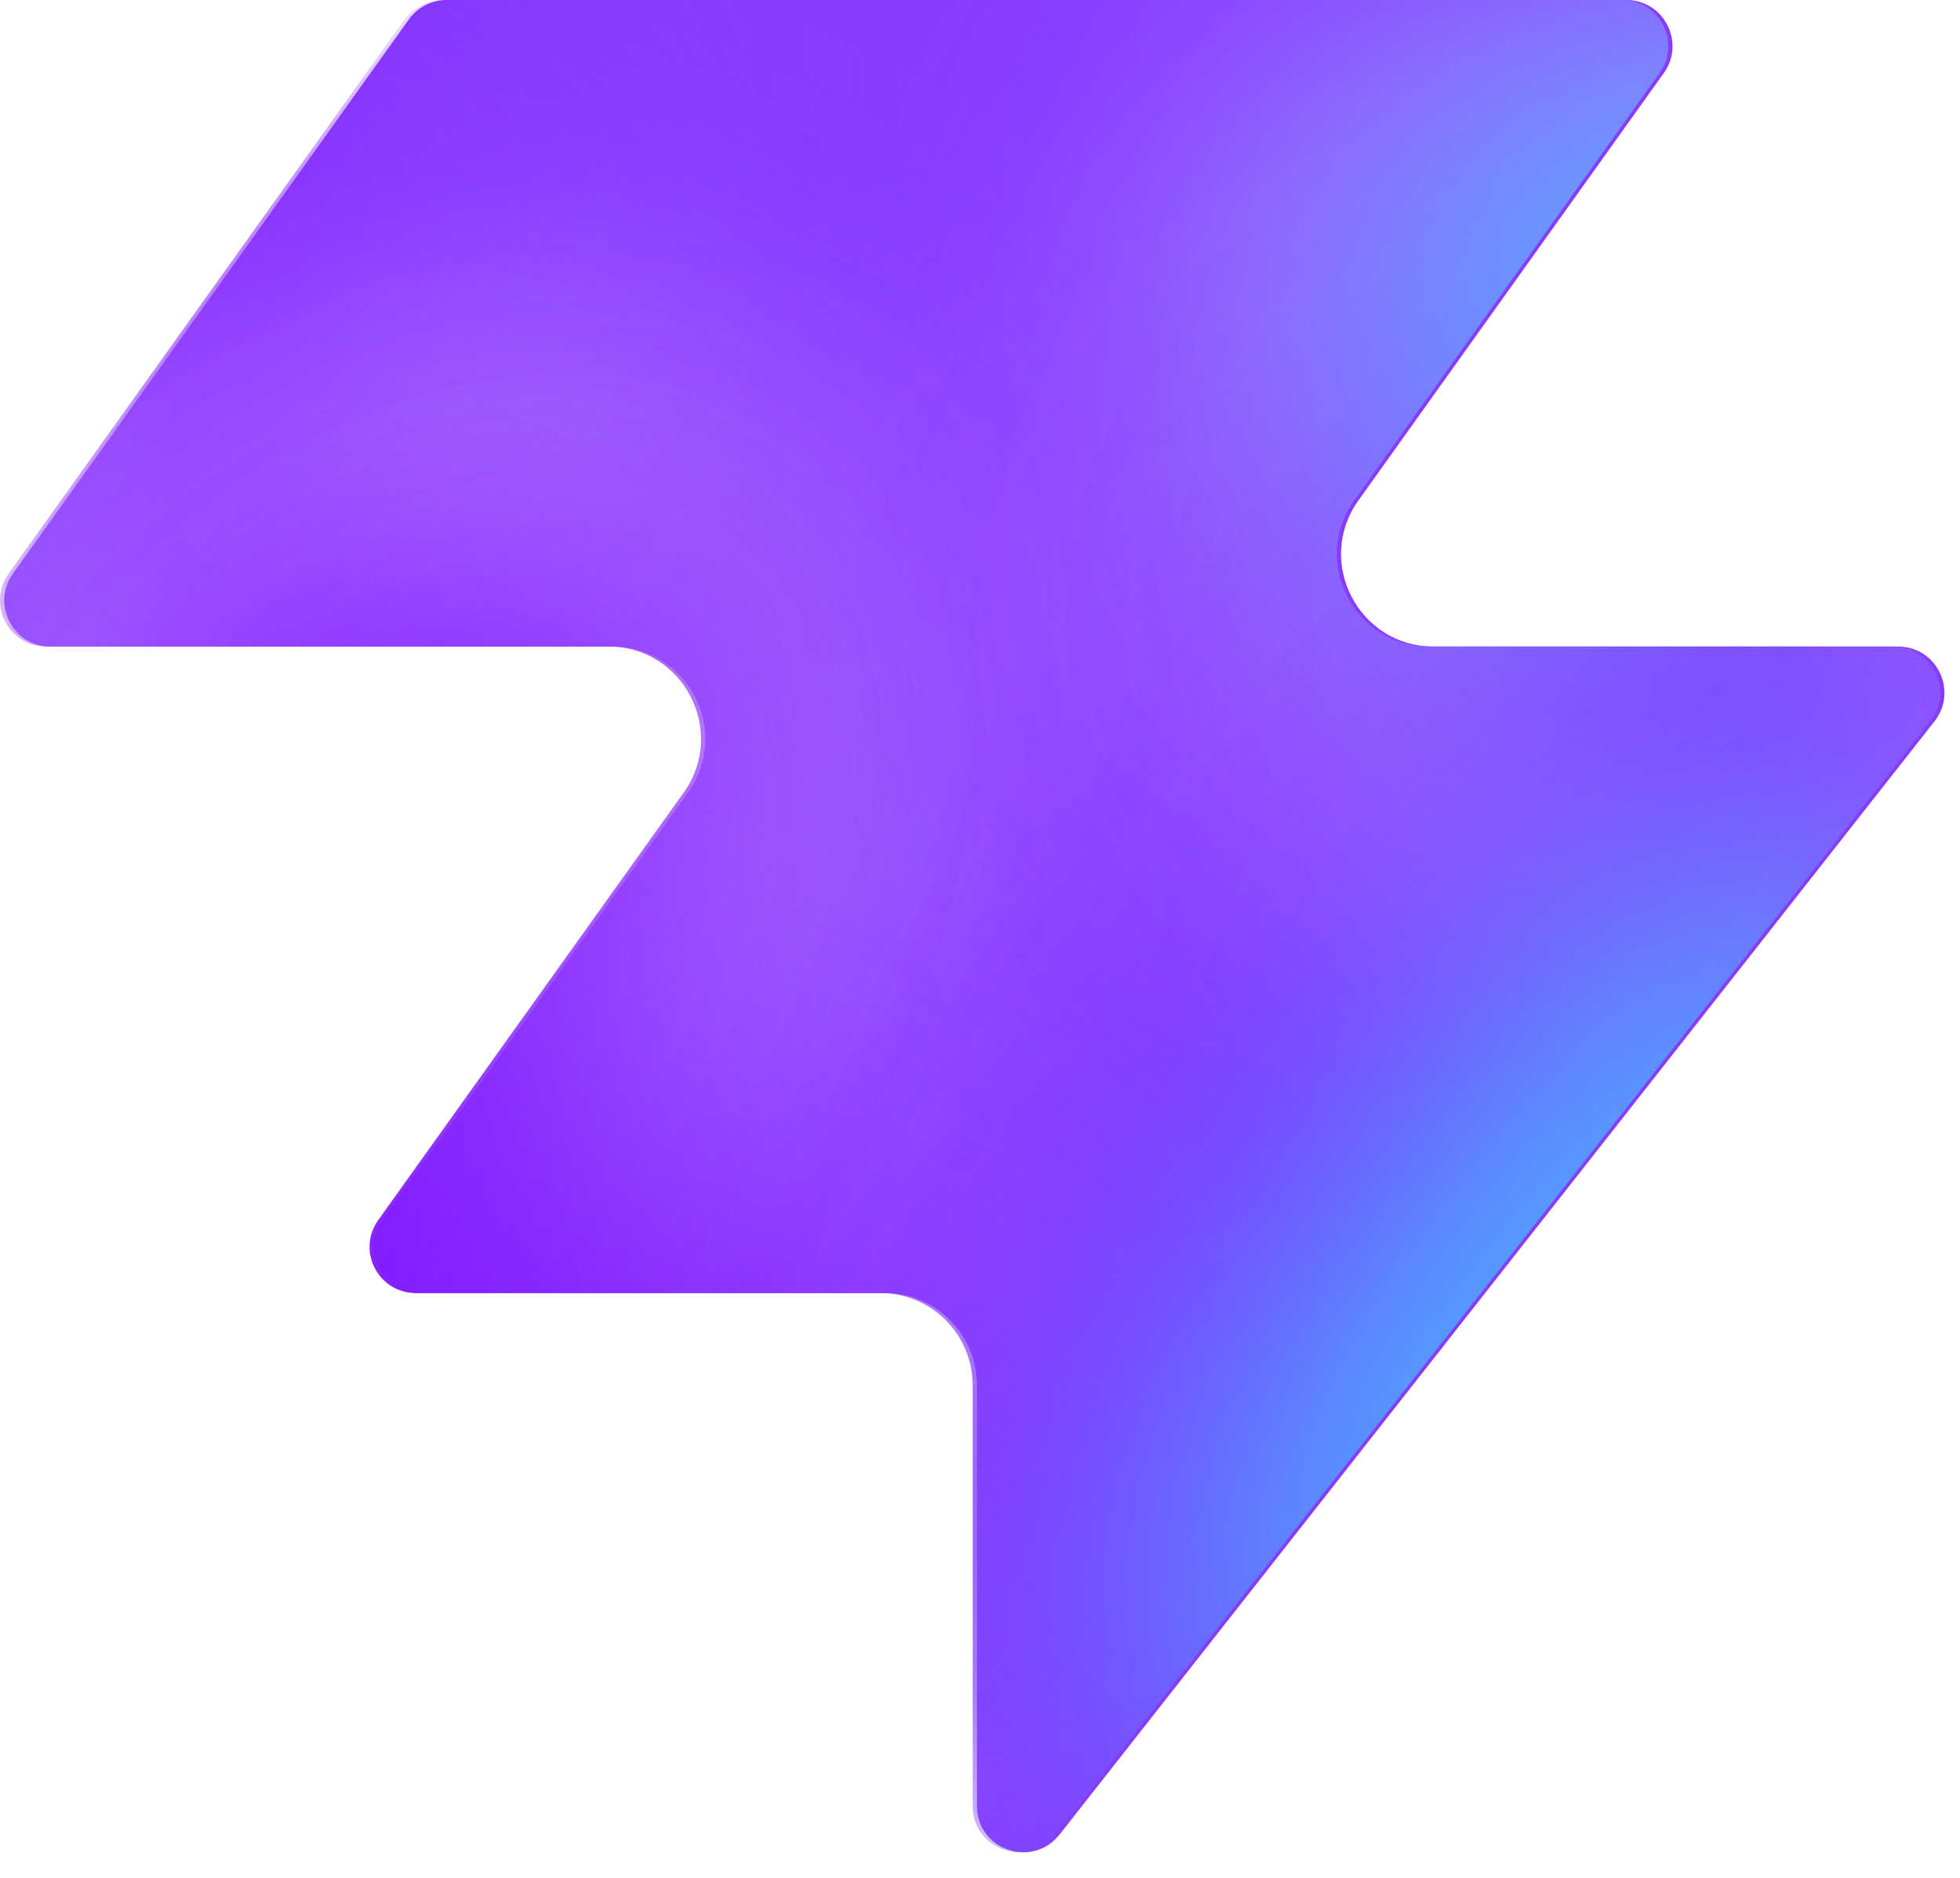
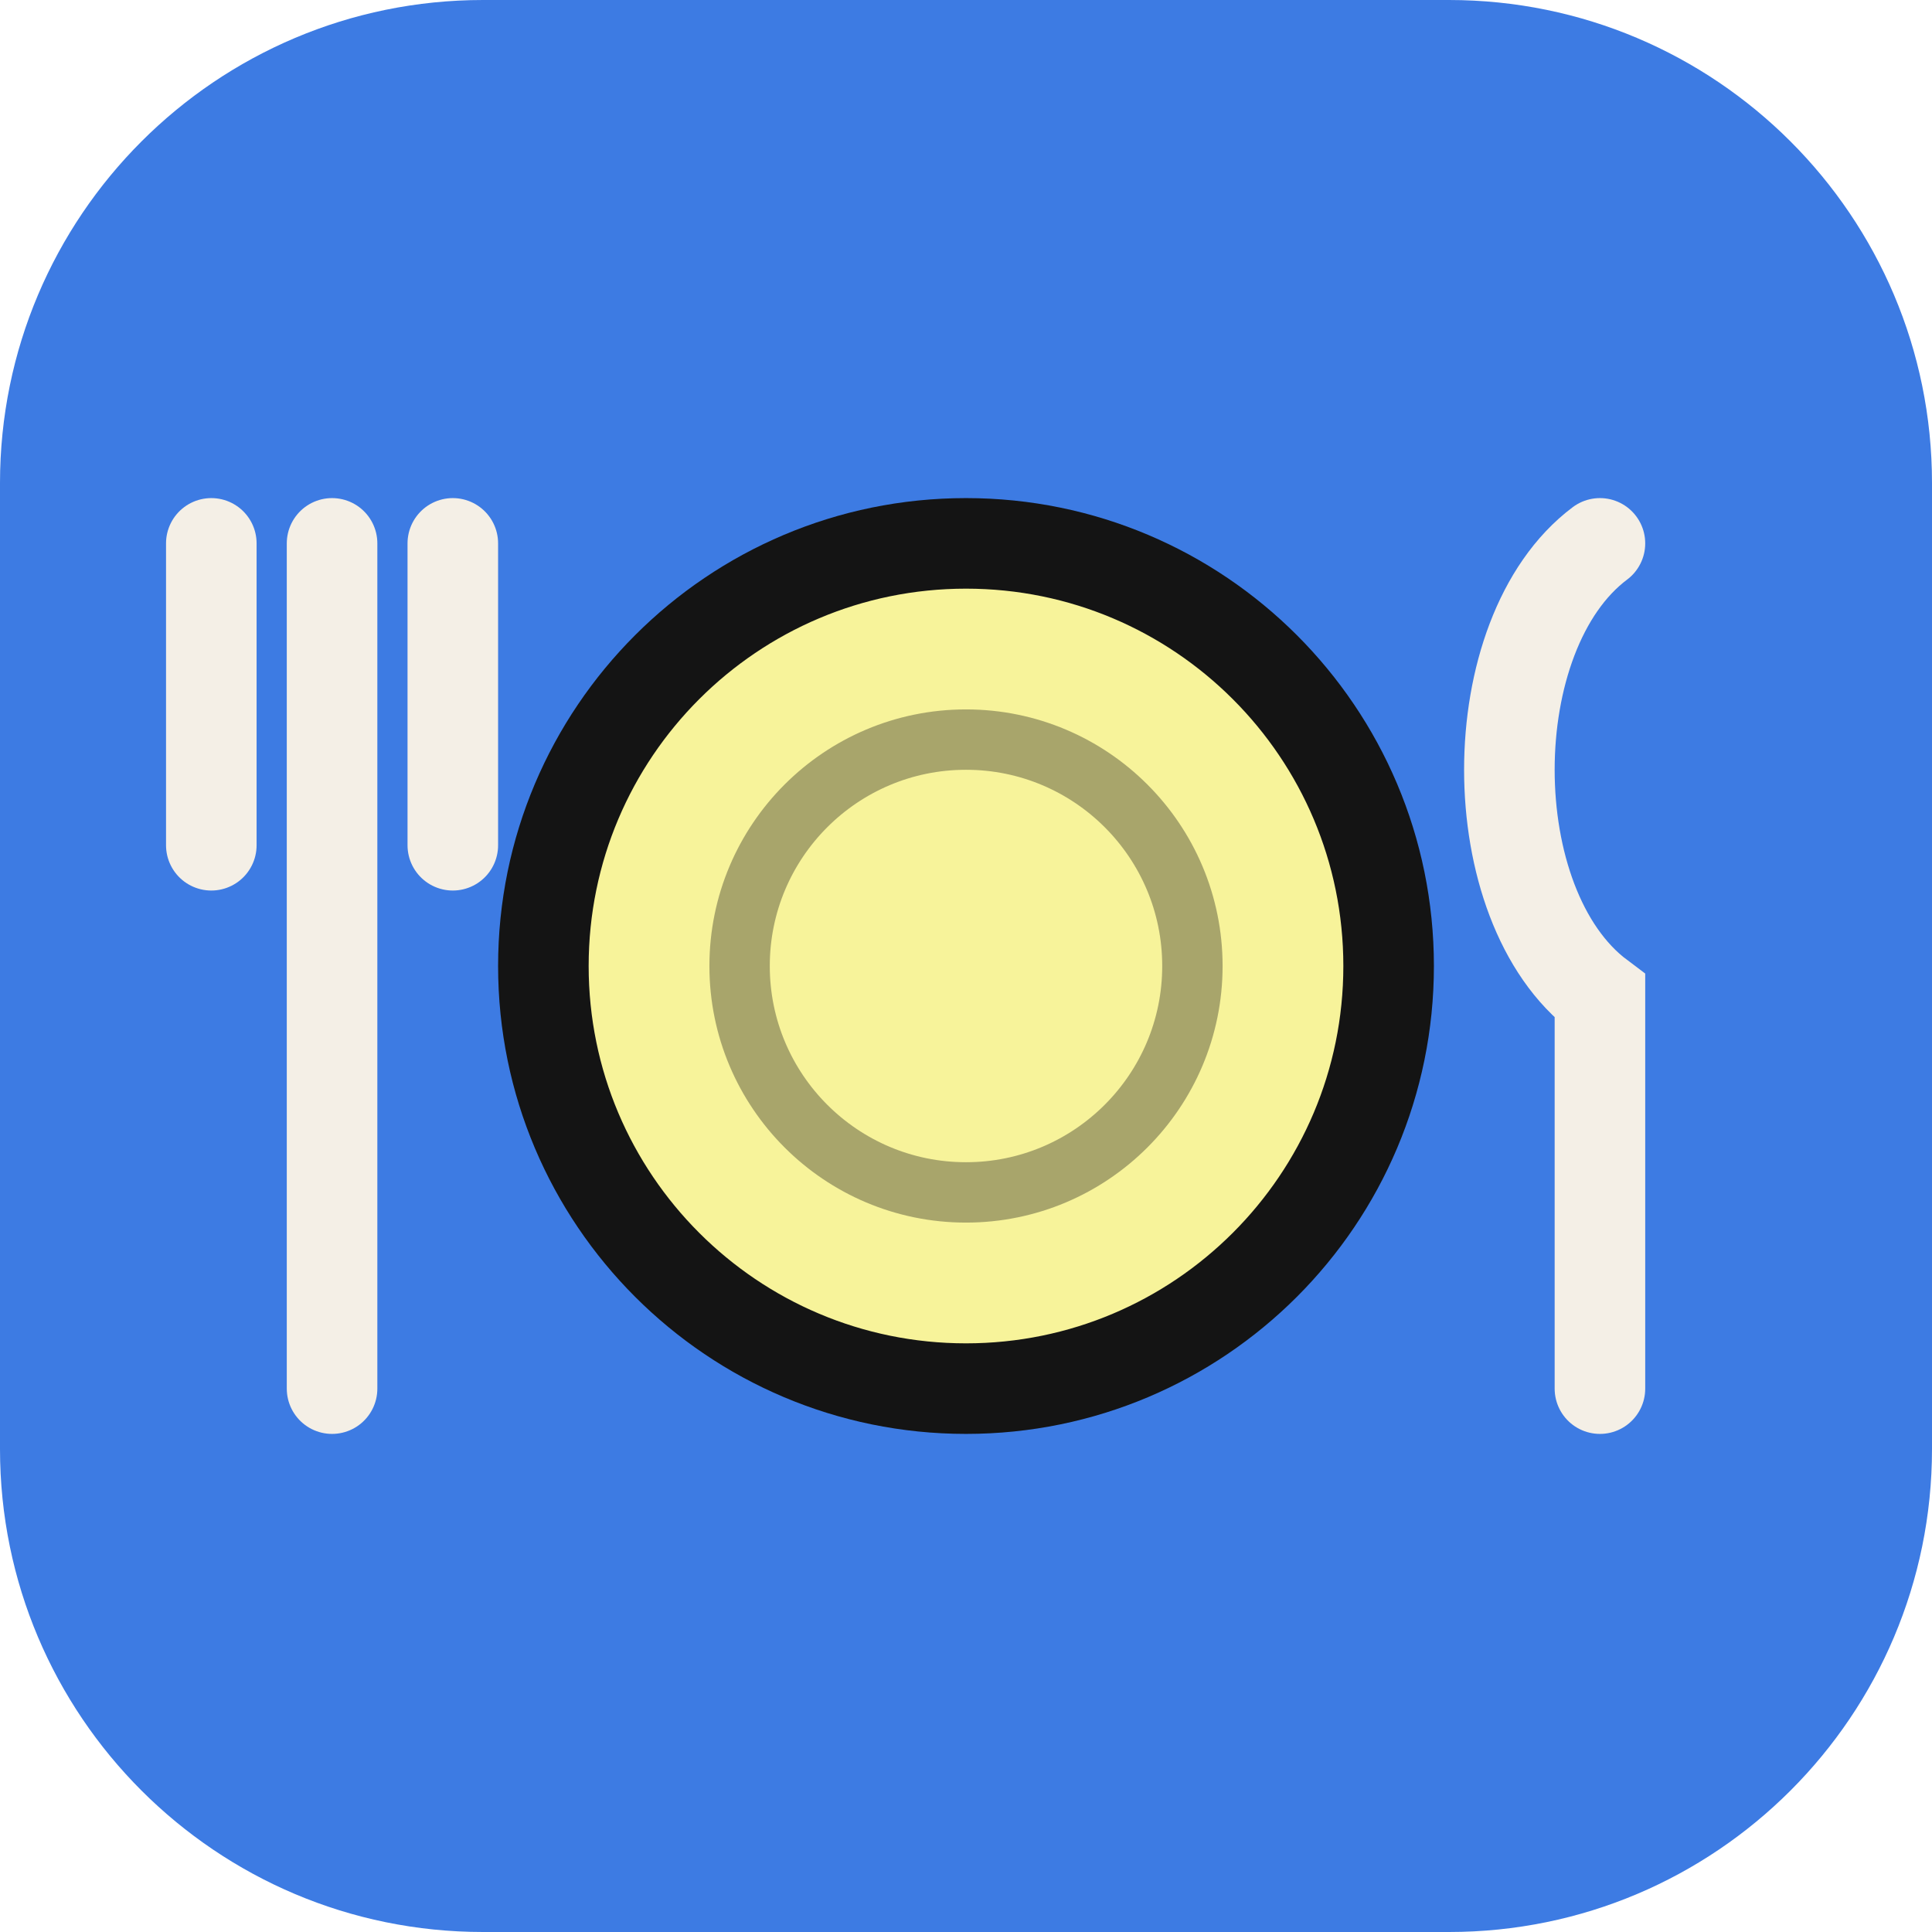
- <svg xmlns="http://www.w3.org/2000/svg" width="48" height="46" fill="none" viewBox="0 0 48 46">
-   <path fill="#863bff" d="M25.946 44.938c-.664.845-2.021.375-2.021-.698V33.937a2.26 2.26 0 0 0-2.262-2.262H10.287c-.92 0-1.456-1.04-.92-1.788l7.48-10.471c1.07-1.497 0-3.578-1.842-3.578H1.237c-.92 0-1.456-1.04-.92-1.788L10.013.474c.214-.297.556-.474.92-.474h28.894c.92 0 1.456 1.04.92 1.788l-7.48 10.471c-1.07 1.498 0 3.579 1.842 3.579h11.377c.943 0 1.473 1.088.89 1.83L25.947 44.94z" style="fill:#863bff;fill:color(display-p3 .525 .23 1);fill-opacity:1" />
-   <mask id="a" width="48" height="46" x="0" y="0" maskUnits="userSpaceOnUse" style="mask-type:alpha">
-     <path fill="#000" d="M25.842 44.938c-.664.844-2.021.375-2.021-.698V33.937a2.26 2.26 0 0 0-2.262-2.262H10.183c-.92 0-1.456-1.04-.92-1.788l7.48-10.471c1.07-1.498 0-3.579-1.842-3.579H1.133c-.92 0-1.456-1.04-.92-1.787L9.91.473c.214-.297.556-.474.92-.474h28.894c.92 0 1.456 1.04.92 1.788l-7.48 10.471c-1.07 1.498 0 3.578 1.842 3.578h11.377c.943 0 1.473 1.088.89 1.832L25.843 44.94z" style="fill:#000;fill-opacity:1" />
-   </mask>
-   <g mask="url(#a)">
-     <g filter="url(#b)">
-       <ellipse cx="5.508" cy="14.704" fill="#ede6ff" rx="5.508" ry="14.704" style="fill:#ede6ff;fill:color(display-p3 .927 .903 1);fill-opacity:1" transform="matrix(.00324 1 1 -.00324 -4.47 31.516)" />
-     </g>
-     <g filter="url(#c)">
-       <ellipse cx="10.399" cy="29.851" fill="#ede6ff" rx="10.399" ry="29.851" style="fill:#ede6ff;fill:color(display-p3 .927 .903 1);fill-opacity:1" transform="matrix(.00324 1 1 -.00324 -39.328 7.883)" />
-     </g>
-     <g filter="url(#d)">
-       <ellipse cx="5.508" cy="30.487" fill="#7e14ff" rx="5.508" ry="30.487" style="fill:#7e14ff;fill:color(display-p3 .492 .077 1);fill-opacity:1" transform="rotate(89.814 -25.913 -14.639)scale(1 -1)" />
-     </g>
-     <g filter="url(#e)">
-       <ellipse cx="5.508" cy="30.599" fill="#7e14ff" rx="5.508" ry="30.599" style="fill:#7e14ff;fill:color(display-p3 .492 .077 1);fill-opacity:1" transform="rotate(89.814 -32.644 -3.334)scale(1 -1)" />
-     </g>
-     <g filter="url(#f)">
-       <ellipse cx="5.508" cy="30.599" fill="#7e14ff" rx="5.508" ry="30.599" style="fill:#7e14ff;fill:color(display-p3 .492 .077 1);fill-opacity:1" transform="matrix(.00324 1 1 -.00324 -34.34 30.47)" />
-     </g>
-     <g filter="url(#g)">
-       <ellipse cx="14.072" cy="22.078" fill="#ede6ff" rx="14.072" ry="22.078" style="fill:#ede6ff;fill:color(display-p3 .927 .903 1);fill-opacity:1" transform="rotate(93.35 24.506 48.493)scale(-1 1)" />
-     </g>
-     <g filter="url(#h)">
-       <ellipse cx="3.47" cy="21.501" fill="#7e14ff" rx="3.47" ry="21.501" style="fill:#7e14ff;fill:color(display-p3 .492 .077 1);fill-opacity:1" transform="rotate(89.009 28.708 47.59)scale(-1 1)" />
-     </g>
-     <g filter="url(#i)">
-       <ellipse cx="3.47" cy="21.501" fill="#7e14ff" rx="3.47" ry="21.501" style="fill:#7e14ff;fill:color(display-p3 .492 .077 1);fill-opacity:1" transform="rotate(89.009 28.708 47.59)scale(-1 1)" />
-     </g>
-     <g filter="url(#j)">
-       <ellipse cx=".387" cy="8.972" fill="#7e14ff" rx="4.407" ry="29.108" style="fill:#7e14ff;fill:color(display-p3 .492 .077 1);fill-opacity:1" transform="rotate(39.51 .387 8.972)" />
-     </g>
-     <g filter="url(#k)">
-       <ellipse cx="47.523" cy="-6.092" fill="#7e14ff" rx="4.407" ry="29.108" style="fill:#7e14ff;fill:color(display-p3 .492 .077 1);fill-opacity:1" transform="rotate(37.892 47.523 -6.092)" />
-     </g>
-     <g filter="url(#l)">
-       <ellipse cx="41.412" cy="6.333" fill="#47bfff" rx="5.971" ry="9.665" style="fill:#47bfff;fill:color(display-p3 .28 .748 1);fill-opacity:1" transform="rotate(37.892 41.412 6.333)" />
-     </g>
-     <g filter="url(#m)">
-       <ellipse cx="-1.879" cy="38.332" fill="#7e14ff" rx="4.407" ry="29.108" style="fill:#7e14ff;fill:color(display-p3 .492 .077 1);fill-opacity:1" transform="rotate(37.892 -1.88 38.332)" />
-     </g>
-     <g filter="url(#n)">
-       <ellipse cx="-1.879" cy="38.332" fill="#7e14ff" rx="4.407" ry="29.108" style="fill:#7e14ff;fill:color(display-p3 .492 .077 1);fill-opacity:1" transform="rotate(37.892 -1.88 38.332)" />
-     </g>
-     <g filter="url(#o)">
-       <ellipse cx="35.651" cy="29.907" fill="#7e14ff" rx="4.407" ry="29.108" style="fill:#7e14ff;fill:color(display-p3 .492 .077 1);fill-opacity:1" transform="rotate(37.892 35.651 29.907)" />
-     </g>
-     <g filter="url(#p)">
-       <ellipse cx="38.418" cy="32.4" fill="#47bfff" rx="5.971" ry="15.297" style="fill:#47bfff;fill:color(display-p3 .28 .748 1);fill-opacity:1" transform="rotate(37.892 38.418 32.4)" />
-     </g>
+ <svg xmlns="http://www.w3.org/2000/svg" viewBox="0 0 64 64">
+   <rect width="64" height="64" rx="16" fill="#3D7BE3" />
+   <circle cx="32" cy="32" r="14" fill="#F7F39A" stroke="#141414" stroke-width="3" />
+   <circle cx="32" cy="32" r="7.5" fill="none" stroke="#141414" stroke-width="2" opacity=".35" />
+   <g stroke="#F4EFE6" stroke-width="3" stroke-linecap="round" fill="none">
+     <path d="M7 18v10M11 18v10M15 18v10M11 28v18" />
+     <path d="M53 18c-4 3-4 12 0 15v13" />
  </g>
-   <defs>
-     <filter id="b" width="60.045" height="41.654" x="-19.77" y="16.149" color-interpolation-filters="sRGB" filterUnits="userSpaceOnUse">
-       <feFlood flood-opacity="0" result="BackgroundImageFix" />
-       <feBlend in="SourceGraphic" in2="BackgroundImageFix" result="shape" />
-       <feGaussianBlur result="effect1_foregroundBlur_2002_17158" stdDeviation="7.659" />
-     </filter>
-     <filter id="c" width="90.34" height="51.437" x="-54.613" y="-7.533" color-interpolation-filters="sRGB" filterUnits="userSpaceOnUse">
-       <feFlood flood-opacity="0" result="BackgroundImageFix" />
-       <feBlend in="SourceGraphic" in2="BackgroundImageFix" result="shape" />
-       <feGaussianBlur result="effect1_foregroundBlur_2002_17158" stdDeviation="7.659" />
-     </filter>
-     <filter id="d" width="79.355" height="29.4" x="-49.64" y="2.03" color-interpolation-filters="sRGB" filterUnits="userSpaceOnUse">
-       <feFlood flood-opacity="0" result="BackgroundImageFix" />
-       <feBlend in="SourceGraphic" in2="BackgroundImageFix" result="shape" />
-       <feGaussianBlur result="effect1_foregroundBlur_2002_17158" stdDeviation="4.596" />
-     </filter>
-     <filter id="e" width="79.579" height="29.4" x="-45.045" y="20.029" color-interpolation-filters="sRGB" filterUnits="userSpaceOnUse">
-       <feFlood flood-opacity="0" result="BackgroundImageFix" />
-       <feBlend in="SourceGraphic" in2="BackgroundImageFix" result="shape" />
-       <feGaussianBlur result="effect1_foregroundBlur_2002_17158" stdDeviation="4.596" />
-     </filter>
-     <filter id="f" width="79.579" height="29.4" x="-43.513" y="21.178" color-interpolation-filters="sRGB" filterUnits="userSpaceOnUse">
-       <feFlood flood-opacity="0" result="BackgroundImageFix" />
-       <feBlend in="SourceGraphic" in2="BackgroundImageFix" result="shape" />
-       <feGaussianBlur result="effect1_foregroundBlur_2002_17158" stdDeviation="4.596" />
-     </filter>
-     <filter id="g" width="74.749" height="58.852" x="15.756" y="-17.901" color-interpolation-filters="sRGB" filterUnits="userSpaceOnUse">
-       <feFlood flood-opacity="0" result="BackgroundImageFix" />
-       <feBlend in="SourceGraphic" in2="BackgroundImageFix" result="shape" />
-       <feGaussianBlur result="effect1_foregroundBlur_2002_17158" stdDeviation="7.659" />
-     </filter>
-     <filter id="h" width="61.377" height="25.362" x="23.548" y="2.284" color-interpolation-filters="sRGB" filterUnits="userSpaceOnUse">
-       <feFlood flood-opacity="0" result="BackgroundImageFix" />
-       <feBlend in="SourceGraphic" in2="BackgroundImageFix" result="shape" />
-       <feGaussianBlur result="effect1_foregroundBlur_2002_17158" stdDeviation="4.596" />
-     </filter>
-     <filter id="i" width="61.377" height="25.362" x="23.548" y="2.284" color-interpolation-filters="sRGB" filterUnits="userSpaceOnUse">
-       <feFlood flood-opacity="0" result="BackgroundImageFix" />
-       <feBlend in="SourceGraphic" in2="BackgroundImageFix" result="shape" />
-       <feGaussianBlur result="effect1_foregroundBlur_2002_17158" stdDeviation="4.596" />
-     </filter>
-     <filter id="j" width="56.045" height="63.649" x="-27.636" y="-22.853" color-interpolation-filters="sRGB" filterUnits="userSpaceOnUse">
-       <feFlood flood-opacity="0" result="BackgroundImageFix" />
-       <feBlend in="SourceGraphic" in2="BackgroundImageFix" result="shape" />
-       <feGaussianBlur result="effect1_foregroundBlur_2002_17158" stdDeviation="4.596" />
-     </filter>
-     <filter id="k" width="54.814" height="64.646" x="20.116" y="-38.415" color-interpolation-filters="sRGB" filterUnits="userSpaceOnUse">
-       <feFlood flood-opacity="0" result="BackgroundImageFix" />
-       <feBlend in="SourceGraphic" in2="BackgroundImageFix" result="shape" />
-       <feGaussianBlur result="effect1_foregroundBlur_2002_17158" stdDeviation="4.596" />
-     </filter>
-     <filter id="l" width="33.541" height="35.313" x="24.641" y="-11.323" color-interpolation-filters="sRGB" filterUnits="userSpaceOnUse">
-       <feFlood flood-opacity="0" result="BackgroundImageFix" />
-       <feBlend in="SourceGraphic" in2="BackgroundImageFix" result="shape" />
-       <feGaussianBlur result="effect1_foregroundBlur_2002_17158" stdDeviation="4.596" />
-     </filter>
-     <filter id="m" width="54.814" height="64.646" x="-29.286" y="6.009" color-interpolation-filters="sRGB" filterUnits="userSpaceOnUse">
-       <feFlood flood-opacity="0" result="BackgroundImageFix" />
-       <feBlend in="SourceGraphic" in2="BackgroundImageFix" result="shape" />
-       <feGaussianBlur result="effect1_foregroundBlur_2002_17158" stdDeviation="4.596" />
-     </filter>
-     <filter id="n" width="54.814" height="64.646" x="-29.286" y="6.009" color-interpolation-filters="sRGB" filterUnits="userSpaceOnUse">
-       <feFlood flood-opacity="0" result="BackgroundImageFix" />
-       <feBlend in="SourceGraphic" in2="BackgroundImageFix" result="shape" />
-       <feGaussianBlur result="effect1_foregroundBlur_2002_17158" stdDeviation="4.596" />
-     </filter>
-     <filter id="o" width="54.814" height="64.646" x="8.244" y="-2.416" color-interpolation-filters="sRGB" filterUnits="userSpaceOnUse">
-       <feFlood flood-opacity="0" result="BackgroundImageFix" />
-       <feBlend in="SourceGraphic" in2="BackgroundImageFix" result="shape" />
-       <feGaussianBlur result="effect1_foregroundBlur_2002_17158" stdDeviation="4.596" />
-     </filter>
-     <filter id="p" width="39.409" height="43.623" x="18.713" y="10.588" color-interpolation-filters="sRGB" filterUnits="userSpaceOnUse">
-       <feFlood flood-opacity="0" result="BackgroundImageFix" />
-       <feBlend in="SourceGraphic" in2="BackgroundImageFix" result="shape" />
-       <feGaussianBlur result="effect1_foregroundBlur_2002_17158" stdDeviation="4.596" />
-     </filter>
-   </defs>
</svg>
